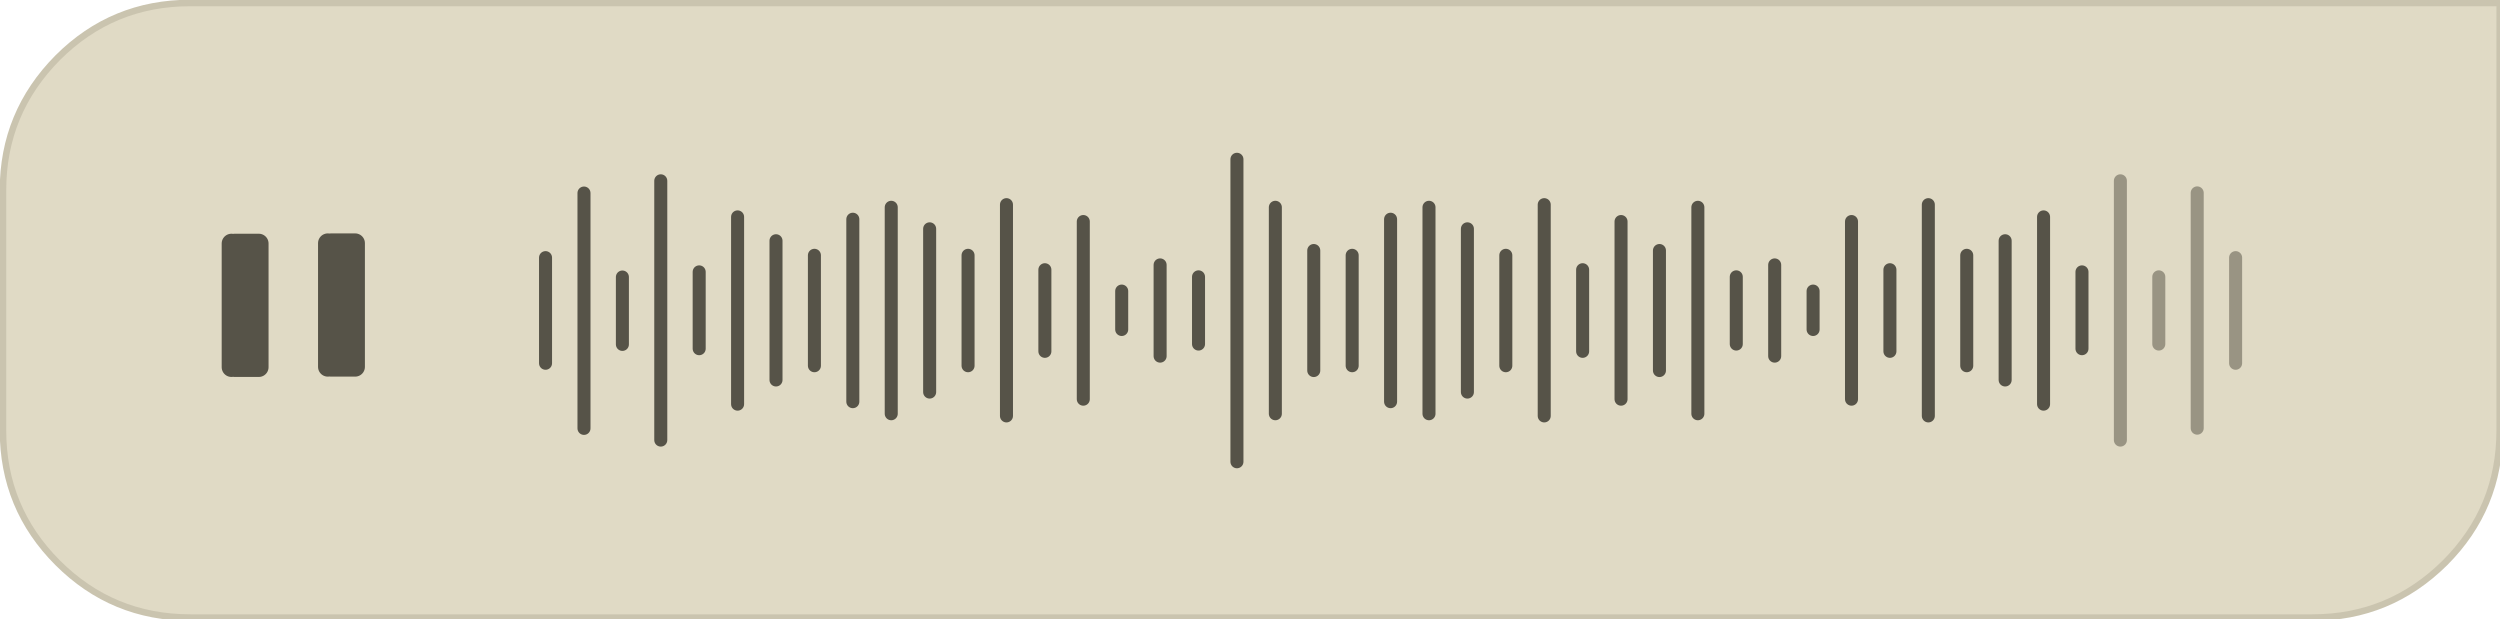
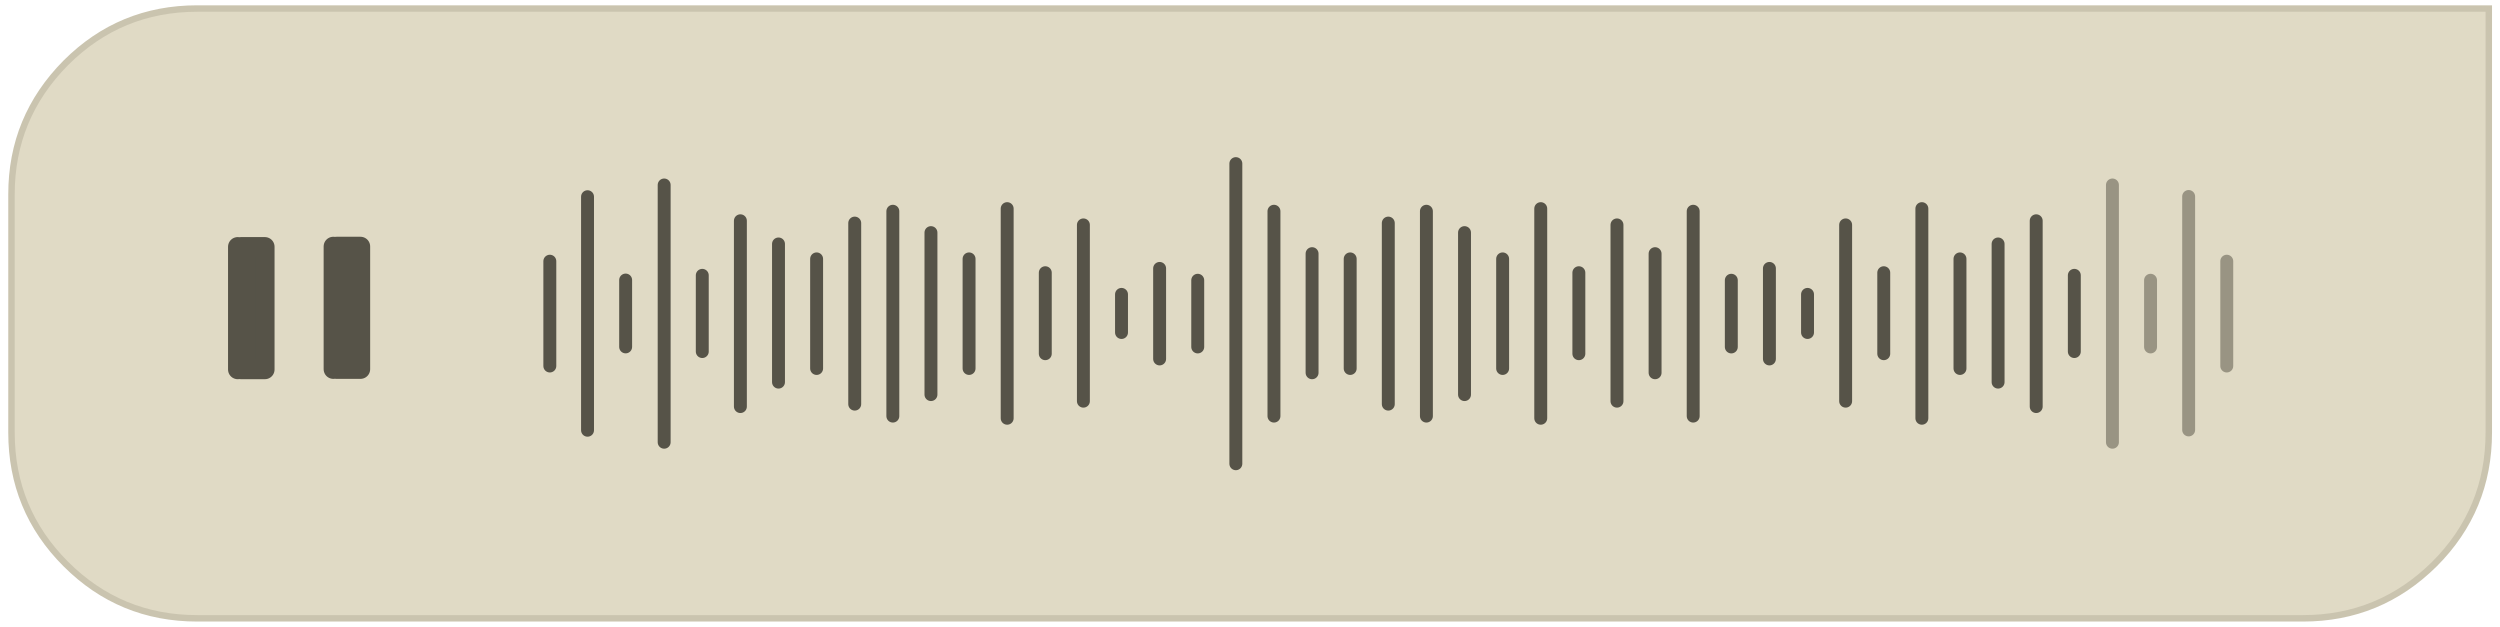
- <svg xmlns="http://www.w3.org/2000/svg" xmlns:xlink="http://www.w3.org/1999/xlink" version="1.1" preserveAspectRatio="none" x="0px" y="0px" width="384px" height="95px" viewBox="0 0 384 95">
+ <svg xmlns="http://www.w3.org/2000/svg" xmlns:xlink="http://www.w3.org/1999/xlink" version="1.1" preserveAspectRatio="none" x="0px" y="0px" width="387px" height="97px" viewBox="0 0 387 97">
  <defs>
    <g id="Layer1_0_FILL">
-       <path fill="#565348" stroke="none" d=" M 127.8 189.65 L 122.95 189.65 122.95 194.5 127.8 194.5 127.8 189.65 Z" />
+       <path fill="#565348" stroke="none" d=" M 41.45 43 L 46.3 43 46.3 38.15 41.45 38.15 41.45 43 Z" />
    </g>
    <g id="Layer1_1_FILL">
      <path fill="#FCF5DB" stroke="none" d=" M 260.5 45 L 260.5 0.5 20 0.5 Q 11.9 0.5 6.2 6.2 0.5 11.95 0.5 20 L 0.5 45 Q 0.5 53.1 6.2 58.8 11.9 64.5 20 64.5 L 241 64.5 Q 249.05 64.5 254.8 58.8 260.5 53.1 260.5 45 Z" />
    </g>
    <g id="Layer1_2_FILL">
      <path fill="#727272" fill-opacity="0.2" stroke="none" d=" M 458.35 238.8 Q 466.75 230.35 466.75 218.4 L 466.75 152.8 112 152.8 Q 100.05 152.8 91.65 161.2 83.25 169.7 83.25 181.55 L 83.25 218.4 Q 83.25 230.35 91.65 238.8 100.05 247.2 112 247.2 L 437.95 247.2 Q 449.85 247.2 458.35 238.8 Z" />
    </g>
    <g id="Layer0_0_FILL">
-       <path fill="#565348" stroke="none" d=" M 39.75 37.4 L 36.05 37.4 36.05 56.4 39.75 56.4 39.75 37.4 M 54.55 37.35 L 50.85 37.35 50.85 56.35 54.55 56.35 54.55 37.35 Z" />
-     </g>
-     <path id="Layer1_0_1_STROKES" stroke="#565348" stroke-width="3" stroke-linejoin="round" stroke-linecap="round" fill="none" d=" M 122.95 189.65 L 127.8 189.65 127.8 194.5 122.95 194.5 122.95 189.65 Z" />
-     <path id="Layer1_3_1_STROKES" stroke="#CAC4AF" stroke-width="1" stroke-linejoin="miter" stroke-linecap="butt" stroke-miterlimit="4" fill="none" d=" M 383.985 0.487 L 29.25 0.487 Q 17.302 0.487 8.895 8.895 0.487 17.376 0.487 29.25 L 0.487 66.125 Q 0.487 78.072 8.895 86.479 17.302 94.887 29.25 94.887 L 355.223 94.887 Q 367.096 94.887 375.578 86.479 383.985 78.072 383.985 66.125 L 383.985 0.487 Z" />
-     <path id="Layer1_4_1_STROKES" stroke="#565348" stroke-width="2" stroke-linejoin="miter" stroke-linecap="round" stroke-miterlimit="4" fill="none" d=" M 231.324 39.225 L 231.324 56.187" />
-     <path id="Layer1_5_1_STROKES" stroke="#565348" stroke-width="2" stroke-linejoin="miter" stroke-linecap="round" stroke-miterlimit="4" fill="none" d=" M 249.023 34.05 L 249.023 61.337" />
-     <path id="Layer1_6_1_STROKES" stroke="#565348" stroke-width="2" stroke-linejoin="miter" stroke-linecap="round" stroke-miterlimit="4" fill="none" d=" M 243.123 41.475 L 243.123 54.012" />
-     <path id="Layer1_7_1_STROKES" stroke="#565348" stroke-width="2" stroke-linejoin="miter" stroke-linecap="round" stroke-miterlimit="4" fill="none" d=" M 237.224 31.5 L 237.224 63.95" />
-     <path id="Layer1_8_1_STROKES" stroke="#565348" stroke-width="2" stroke-linejoin="miter" stroke-linecap="round" stroke-miterlimit="4" fill="none" d=" M 225.424 35.2 L 225.424 60.275" />
-     <path id="Layer1_9_1_STROKES" stroke="#565348" stroke-width="2" stroke-linejoin="miter" stroke-linecap="round" stroke-miterlimit="4" fill="none" d=" M 219.524 31.85 L 219.524 63.562" />
-     <path id="Layer1_10_1_STROKES" stroke="#565348" stroke-width="2" stroke-linejoin="miter" stroke-linecap="round" stroke-miterlimit="4" fill="none" d=" M 213.624 33.725 L 213.624 61.75" />
-     <path id="Layer1_11_1_STROKES" stroke="#565348" stroke-width="2" stroke-linejoin="miter" stroke-linecap="round" stroke-miterlimit="4" fill="none" d=" M 207.724 39.225 L 207.724 56.187" />
-     <path id="Layer1_12_1_STROKES" stroke="#565348" stroke-width="2" stroke-linejoin="miter" stroke-linecap="round" stroke-miterlimit="4" fill="none" d=" M 148.724 39.225 L 148.724 56.187" />
-     <path id="Layer1_13_1_STROKES" stroke="#565348" stroke-width="2" stroke-linejoin="miter" stroke-linecap="round" stroke-miterlimit="4" fill="none" d=" M 83.824 39.625 L 83.824 55.85" />
-     <path id="Layer1_14_1_STROKES" stroke="#565348" stroke-width="2" stroke-linejoin="miter" stroke-linecap="round" stroke-miterlimit="4" fill="none" d=" M 190.024 24.475 L 190.024 70.937" />
-     <path id="Layer1_15_1_STROKES" stroke="#565348" stroke-width="2" stroke-linejoin="miter" stroke-linecap="round" stroke-miterlimit="4" fill="none" d=" M 184.124 42.575 L 184.124 52.9" />
-     <path id="Layer1_16_1_STROKES" stroke="#565348" stroke-width="2" stroke-linejoin="miter" stroke-linecap="round" stroke-miterlimit="4" fill="none" d=" M 178.224 40.7 L 178.224 54.712" />
-     <path id="Layer1_17_1_STROKES" stroke="#565348" stroke-width="2" stroke-linejoin="miter" stroke-linecap="round" stroke-miterlimit="4" fill="none" d=" M 172.324 44.775 L 172.324 50.675" />
-     <path id="Layer1_18_1_STROKES" stroke="#565348" stroke-width="2" stroke-linejoin="miter" stroke-linecap="round" stroke-miterlimit="4" fill="none" d=" M 166.424 34.05 L 166.424 61.337" />
-     <path id="Layer1_19_1_STROKES" stroke="#565348" stroke-width="2" stroke-linejoin="miter" stroke-linecap="round" stroke-miterlimit="4" fill="none" d=" M 160.524 41.475 L 160.524 54.012" />
-     <path id="Layer1_20_1_STROKES" stroke="#565348" stroke-width="2" stroke-linejoin="miter" stroke-linecap="round" stroke-miterlimit="4" fill="none" d=" M 154.624 31.5 L 154.624 63.95" />
-     <path id="Layer1_21_1_STROKES" stroke="#565348" stroke-width="2" stroke-linejoin="miter" stroke-linecap="round" stroke-miterlimit="4" fill="none" d=" M 142.824 35.2 L 142.824 60.275" />
-     <path id="Layer1_22_1_STROKES" stroke="#565348" stroke-width="2" stroke-linejoin="miter" stroke-linecap="round" stroke-miterlimit="4" fill="none" d=" M 136.924 31.85 L 136.924 63.562" />
-     <path id="Layer1_23_1_STROKES" stroke="#565348" stroke-width="2" stroke-linejoin="miter" stroke-linecap="round" stroke-miterlimit="4" fill="none" d=" M 131.024 33.725 L 131.024 61.75" />
-     <path id="Layer1_24_1_STROKES" stroke="#565348" stroke-width="2" stroke-linejoin="miter" stroke-linecap="round" stroke-miterlimit="4" fill="none" d=" M 125.124 39.225 L 125.124 56.187" />
-     <path id="Layer1_25_1_STROKES" stroke="#565348" stroke-width="2" stroke-linejoin="miter" stroke-linecap="round" stroke-miterlimit="4" fill="none" d=" M 119.224 37 L 119.224 58.387" />
-     <path id="Layer1_26_1_STROKES" stroke="#565348" stroke-width="2" stroke-linejoin="miter" stroke-linecap="round" stroke-miterlimit="4" fill="none" d=" M 113.324 33.325 L 113.324 62.087" />
-     <path id="Layer1_27_1_STROKES" stroke="#565348" stroke-width="2" stroke-linejoin="miter" stroke-linecap="round" stroke-miterlimit="4" fill="none" d=" M 107.424 41.825 L 107.424 53.625" />
-     <path id="Layer1_28_1_STROKES" stroke="#565348" stroke-width="2" stroke-linejoin="miter" stroke-linecap="round" stroke-miterlimit="4" fill="none" d=" M 101.524 27.825 L 101.524 67.65" />
+       <path fill="#565348" stroke="none" d=" M 41 57.2 L 41 38.2 37.3 38.2 37.3 57.2 41 57.2 M 55.8 38.15 L 52.1 38.15 52.1 57.15 55.8 57.15 55.8 38.15 Z" />
+     </g>
+     <path id="Layer1_0_1_STROKES" stroke="#565348" stroke-width="3" stroke-linejoin="round" stroke-linecap="round" fill="none" d=" M 41.45 38.15 L 46.3 38.15 46.3 43 41.45 43 41.45 38.15 Z" />
+     <path id="Layer1_3_1_STROKES" stroke="#CAC4AF" stroke-width="1" stroke-linejoin="miter" stroke-linecap="butt" stroke-miterlimit="4" fill="none" d=" M 385.231 1.287 L 30.5 1.287 Q 18.552 1.287 10.145 9.695 1.737 18.176 1.737 30.05 L 1.737 66.924 Q 1.737 78.871 10.145 87.279 18.552 95.686 30.5 95.686 L 356.469 95.686 Q 368.343 95.686 376.824 87.279 385.231 78.871 385.231 66.924 L 385.231 1.287 Z" />
+     <path id="Layer1_4_1_STROKES" stroke="#565348" stroke-width="2" stroke-linejoin="miter" stroke-linecap="round" stroke-miterlimit="4" fill="none" d=" M 232.571 40.024 L 232.571 56.987" />
+     <path id="Layer1_5_1_STROKES" stroke="#565348" stroke-width="2" stroke-linejoin="miter" stroke-linecap="round" stroke-miterlimit="4" fill="none" d=" M 250.271 34.849 L 250.271 62.136" />
+     <path id="Layer1_6_1_STROKES" stroke="#565348" stroke-width="2" stroke-linejoin="miter" stroke-linecap="round" stroke-miterlimit="4" fill="none" d=" M 244.371 42.274 L 244.371 54.812" />
+     <path id="Layer1_7_1_STROKES" stroke="#565348" stroke-width="2" stroke-linejoin="miter" stroke-linecap="round" stroke-miterlimit="4" fill="none" d=" M 238.471 32.299 L 238.471 64.749" />
+     <path id="Layer1_8_1_STROKES" stroke="#565348" stroke-width="2" stroke-linejoin="miter" stroke-linecap="round" stroke-miterlimit="4" fill="none" d=" M 226.671 35.999 L 226.671 61.074" />
+     <path id="Layer1_9_1_STROKES" stroke="#565348" stroke-width="2" stroke-linejoin="miter" stroke-linecap="round" stroke-miterlimit="4" fill="none" d=" M 220.771 32.649 L 220.771 64.361" />
+     <path id="Layer1_10_1_STROKES" stroke="#565348" stroke-width="2" stroke-linejoin="miter" stroke-linecap="round" stroke-miterlimit="4" fill="none" d=" M 214.871 34.524 L 214.871 62.549" />
+     <path id="Layer1_11_1_STROKES" stroke="#565348" stroke-width="2" stroke-linejoin="miter" stroke-linecap="round" stroke-miterlimit="4" fill="none" d=" M 208.972 40.024 L 208.972 56.987" />
+     <path id="Layer1_12_1_STROKES" stroke="#565348" stroke-width="2" stroke-linejoin="miter" stroke-linecap="round" stroke-miterlimit="4" fill="none" d=" M 149.973 40.024 L 149.973 56.987" />
+     <path id="Layer1_13_1_STROKES" stroke="#565348" stroke-width="2" stroke-linejoin="miter" stroke-linecap="round" stroke-miterlimit="4" fill="none" d=" M 85.074 40.424 L 85.074 56.649" />
+     <path id="Layer1_14_1_STROKES" stroke="#565348" stroke-width="2" stroke-linejoin="miter" stroke-linecap="round" stroke-miterlimit="4" fill="none" d=" M 191.272 25.275 L 191.272 71.736" />
+     <path id="Layer1_15_1_STROKES" stroke="#565348" stroke-width="2" stroke-linejoin="miter" stroke-linecap="round" stroke-miterlimit="4" fill="none" d=" M 185.372 43.374 L 185.372 53.699" />
+     <path id="Layer1_16_1_STROKES" stroke="#565348" stroke-width="2" stroke-linejoin="miter" stroke-linecap="round" stroke-miterlimit="4" fill="none" d=" M 179.472 41.499 L 179.472 55.512" />
+     <path id="Layer1_17_1_STROKES" stroke="#565348" stroke-width="2" stroke-linejoin="miter" stroke-linecap="round" stroke-miterlimit="4" fill="none" d=" M 173.572 45.574 L 173.572 51.474" />
+     <path id="Layer1_18_1_STROKES" stroke="#565348" stroke-width="2" stroke-linejoin="miter" stroke-linecap="round" stroke-miterlimit="4" fill="none" d=" M 167.672 34.849 L 167.672 62.136" />
+     <path id="Layer1_19_1_STROKES" stroke="#565348" stroke-width="2" stroke-linejoin="miter" stroke-linecap="round" stroke-miterlimit="4" fill="none" d=" M 161.772 42.274 L 161.772 54.812" />
+     <path id="Layer1_20_1_STROKES" stroke="#565348" stroke-width="2" stroke-linejoin="miter" stroke-linecap="round" stroke-miterlimit="4" fill="none" d=" M 155.872 32.299 L 155.872 64.749" />
+     <path id="Layer1_21_1_STROKES" stroke="#565348" stroke-width="2" stroke-linejoin="miter" stroke-linecap="round" stroke-miterlimit="4" fill="none" d=" M 144.073 35.999 L 144.073 61.074" />
+     <path id="Layer1_22_1_STROKES" stroke="#565348" stroke-width="2" stroke-linejoin="miter" stroke-linecap="round" stroke-miterlimit="4" fill="none" d=" M 138.173 32.649 L 138.173 64.361" />
+     <path id="Layer1_23_1_STROKES" stroke="#565348" stroke-width="2" stroke-linejoin="miter" stroke-linecap="round" stroke-miterlimit="4" fill="none" d=" M 132.273 34.524 L 132.273 62.549" />
+     <path id="Layer1_24_1_STROKES" stroke="#565348" stroke-width="2" stroke-linejoin="miter" stroke-linecap="round" stroke-miterlimit="4" fill="none" d=" M 126.373 40.024 L 126.373 56.987" />
+     <path id="Layer1_25_1_STROKES" stroke="#565348" stroke-width="2" stroke-linejoin="miter" stroke-linecap="round" stroke-miterlimit="4" fill="none" d=" M 120.473 37.799 L 120.473 59.187" />
+     <path id="Layer1_26_1_STROKES" stroke="#565348" stroke-width="2" stroke-linejoin="miter" stroke-linecap="round" stroke-miterlimit="4" fill="none" d=" M 114.573 34.124 L 114.573 62.886" />
+     <path id="Layer1_27_1_STROKES" stroke="#565348" stroke-width="2" stroke-linejoin="miter" stroke-linecap="round" stroke-miterlimit="4" fill="none" d=" M 108.673 42.624 L 108.673 54.424" />
+     <path id="Layer1_28_1_STROKES" stroke="#565348" stroke-width="2" stroke-linejoin="miter" stroke-linecap="round" stroke-miterlimit="4" fill="none" d=" M 102.773 28.625 L 102.773 68.449" />
    <path id="Layer1_29_1_STROKES" stroke="#565348" stroke-width="2" stroke-linejoin="miter" stroke-linecap="round" stroke-miterlimit="4" fill="none" d=" M 178.35 194.85 L 178.35 205.2" />
    <path id="Layer1_30_1_STROKES" stroke="#565348" stroke-width="2" stroke-linejoin="miter" stroke-linecap="round" stroke-miterlimit="4" fill="none" d=" M 172.45 181.95 L 172.45 218.1" />
-     <path id="Layer1_31_1_STROKES" stroke="#999483" stroke-width="2" stroke-linejoin="miter" stroke-linecap="round" stroke-miterlimit="4" fill="none" d=" M 343.423 39.625 L 343.423 55.85" />
-     <path id="Layer1_32_1_STROKES" stroke="#565348" stroke-width="2" stroke-linejoin="miter" stroke-linecap="round" stroke-miterlimit="4" fill="none" d=" M 308.023 37 L 308.023 58.387" />
-     <path id="Layer1_33_1_STROKES" stroke="#565348" stroke-width="2" stroke-linejoin="miter" stroke-linecap="round" stroke-miterlimit="4" fill="none" d=" M 313.923 33.325 L 313.923 62.087" />
-     <path id="Layer1_34_1_STROKES" stroke="#565348" stroke-width="2" stroke-linejoin="miter" stroke-linecap="round" stroke-miterlimit="4" fill="none" d=" M 319.823 41.825 L 319.823 53.625" />
-     <path id="Layer1_35_1_STROKES" stroke="#999483" stroke-width="2" stroke-linejoin="miter" stroke-linecap="round" stroke-miterlimit="4" fill="none" d=" M 325.723 27.825 L 325.723 67.65" />
-     <path id="Layer1_36_1_STROKES" stroke="#999483" stroke-width="2" stroke-linejoin="miter" stroke-linecap="round" stroke-miterlimit="4" fill="none" d=" M 331.623 42.575 L 331.623 52.9" />
-     <path id="Layer1_37_1_STROKES" stroke="#999483" stroke-width="2" stroke-linejoin="miter" stroke-linecap="round" stroke-miterlimit="4" fill="none" d=" M 337.523 29.675 L 337.523 65.812" />
-     <path id="Layer1_38_1_STROKES" stroke="#565348" stroke-width="2" stroke-linejoin="miter" stroke-linecap="round" stroke-miterlimit="4" fill="none" d=" M 201.824 38.525 L 201.824 56.962" />
-     <path id="Layer1_39_1_STROKES" stroke="#565348" stroke-width="2" stroke-linejoin="miter" stroke-linecap="round" stroke-miterlimit="4" fill="none" d=" M 195.924 31.85 L 195.924 63.562" />
-     <path id="Layer1_40_1_STROKES" stroke="#565348" stroke-width="2" stroke-linejoin="miter" stroke-linecap="round" stroke-miterlimit="4" fill="none" d=" M 302.123 39.225 L 302.123 56.187" />
-     <path id="Layer1_41_1_STROKES" stroke="#565348" stroke-width="2" stroke-linejoin="miter" stroke-linecap="round" stroke-miterlimit="4" fill="none" d=" M 266.723 42.575 L 266.723 52.9" />
-     <path id="Layer1_42_1_STROKES" stroke="#565348" stroke-width="2" stroke-linejoin="miter" stroke-linecap="round" stroke-miterlimit="4" fill="none" d=" M 272.623 40.7 L 272.623 54.712" />
-     <path id="Layer1_43_1_STROKES" stroke="#565348" stroke-width="2" stroke-linejoin="miter" stroke-linecap="round" stroke-miterlimit="4" fill="none" d=" M 278.523 44.775 L 278.523 50.675" />
-     <path id="Layer1_44_1_STROKES" stroke="#565348" stroke-width="2" stroke-linejoin="miter" stroke-linecap="round" stroke-miterlimit="4" fill="none" d=" M 284.423 34.05 L 284.423 61.337" />
-     <path id="Layer1_45_1_STROKES" stroke="#565348" stroke-width="2" stroke-linejoin="miter" stroke-linecap="round" stroke-miterlimit="4" fill="none" d=" M 290.323 41.475 L 290.323 54.012" />
-     <path id="Layer1_46_1_STROKES" stroke="#565348" stroke-width="2" stroke-linejoin="miter" stroke-linecap="round" stroke-miterlimit="4" fill="none" d=" M 296.223 31.5 L 296.223 63.95" />
-     <path id="Layer1_47_1_STROKES" stroke="#565348" stroke-width="2" stroke-linejoin="miter" stroke-linecap="round" stroke-miterlimit="4" fill="none" d=" M 254.923 38.525 L 254.923 56.962" />
-     <path id="Layer1_48_1_STROKES" stroke="#565348" stroke-width="2" stroke-linejoin="miter" stroke-linecap="round" stroke-miterlimit="4" fill="none" d=" M 260.823 31.85 L 260.823 63.562" />
-     <path id="Layer0_0_1_STROKES" stroke="#565348" stroke-width="3" stroke-linejoin="round" stroke-linecap="round" fill="none" d=" M 50.85 37.35 L 54.55 37.35 54.55 56.35 50.85 56.35 M 36.05 37.4 L 39.75 37.4 39.75 56.4 36.05 56.4 M 50.35 56.35 L 50.35 37.35 M 35.55 56.4 L 35.55 37.4" />
+     <path id="Layer1_31_1_STROKES" stroke="#999483" stroke-width="2" stroke-linejoin="miter" stroke-linecap="round" stroke-miterlimit="4" fill="none" d=" M 344.669 40.424 L 344.669 56.649" />
+     <path id="Layer1_32_1_STROKES" stroke="#565348" stroke-width="2" stroke-linejoin="miter" stroke-linecap="round" stroke-miterlimit="4" fill="none" d=" M 309.27 37.799 L 309.27 59.187" />
+     <path id="Layer1_33_1_STROKES" stroke="#565348" stroke-width="2" stroke-linejoin="miter" stroke-linecap="round" stroke-miterlimit="4" fill="none" d=" M 315.17 34.124 L 315.17 62.886" />
+     <path id="Layer1_34_1_STROKES" stroke="#565348" stroke-width="2" stroke-linejoin="miter" stroke-linecap="round" stroke-miterlimit="4" fill="none" d=" M 321.07 42.624 L 321.07 54.424" />
+     <path id="Layer1_35_1_STROKES" stroke="#999483" stroke-width="2" stroke-linejoin="miter" stroke-linecap="round" stroke-miterlimit="4" fill="none" d=" M 326.97 28.625 L 326.97 68.449" />
+     <path id="Layer1_36_1_STROKES" stroke="#999483" stroke-width="2" stroke-linejoin="miter" stroke-linecap="round" stroke-miterlimit="4" fill="none" d=" M 332.87 43.374 L 332.87 53.699" />
+     <path id="Layer1_37_1_STROKES" stroke="#999483" stroke-width="2" stroke-linejoin="miter" stroke-linecap="round" stroke-miterlimit="4" fill="none" d=" M 338.769 30.474 L 338.769 66.611" />
+     <path id="Layer1_38_1_STROKES" stroke="#565348" stroke-width="2" stroke-linejoin="miter" stroke-linecap="round" stroke-miterlimit="4" fill="none" d=" M 203.072 39.324 L 203.072 57.762" />
+     <path id="Layer1_39_1_STROKES" stroke="#565348" stroke-width="2" stroke-linejoin="miter" stroke-linecap="round" stroke-miterlimit="4" fill="none" d=" M 197.172 32.649 L 197.172 64.361" />
+     <path id="Layer1_40_1_STROKES" stroke="#565348" stroke-width="2" stroke-linejoin="miter" stroke-linecap="round" stroke-miterlimit="4" fill="none" d=" M 303.37 40.024 L 303.37 56.987" />
+     <path id="Layer1_41_1_STROKES" stroke="#565348" stroke-width="2" stroke-linejoin="miter" stroke-linecap="round" stroke-miterlimit="4" fill="none" d=" M 267.971 43.374 L 267.971 53.699" />
+     <path id="Layer1_42_1_STROKES" stroke="#565348" stroke-width="2" stroke-linejoin="miter" stroke-linecap="round" stroke-miterlimit="4" fill="none" d=" M 273.87 41.499 L 273.87 55.512" />
+     <path id="Layer1_43_1_STROKES" stroke="#565348" stroke-width="2" stroke-linejoin="miter" stroke-linecap="round" stroke-miterlimit="4" fill="none" d=" M 279.77 45.574 L 279.77 51.474" />
+     <path id="Layer1_44_1_STROKES" stroke="#565348" stroke-width="2" stroke-linejoin="miter" stroke-linecap="round" stroke-miterlimit="4" fill="none" d=" M 285.67 34.849 L 285.67 62.136" />
+     <path id="Layer1_45_1_STROKES" stroke="#565348" stroke-width="2" stroke-linejoin="miter" stroke-linecap="round" stroke-miterlimit="4" fill="none" d=" M 291.57 42.274 L 291.57 54.812" />
+     <path id="Layer1_46_1_STROKES" stroke="#565348" stroke-width="2" stroke-linejoin="miter" stroke-linecap="round" stroke-miterlimit="4" fill="none" d=" M 297.47 32.299 L 297.47 64.749" />
+     <path id="Layer1_47_1_STROKES" stroke="#565348" stroke-width="2" stroke-linejoin="miter" stroke-linecap="round" stroke-miterlimit="4" fill="none" d=" M 256.171 39.324 L 256.171 57.762" />
+     <path id="Layer1_48_1_STROKES" stroke="#565348" stroke-width="2" stroke-linejoin="miter" stroke-linecap="round" stroke-miterlimit="4" fill="none" d=" M 262.071 32.649 L 262.071 64.361" />
+     <path id="Layer0_0_1_STROKES" stroke="#565348" stroke-width="3" stroke-linejoin="round" stroke-linecap="round" fill="none" d=" M 52.1 38.15 L 55.8 38.15 55.8 57.15 52.1 57.15 M 37.3 38.2 L 41 38.2 41 57.2 37.3 57.2 M 51.6 57.15 L 51.6 38.15 M 36.8 57.2 L 36.8 38.2" />
  </defs>
-   <g transform="matrix( 1, 0, 0, 1, -82.75,-152.3) ">
+   <g transform="matrix( 1, 0, 0, 1, 0,0) ">
    <use xlink:href="#Layer1_0_FILL" />
    <use xlink:href="#Layer1_0_1_STROKES" />
  </g>
-   <g transform="matrix( 1.474991, 0, 0, 1.474991, -0.25,-0.25) ">
+   <g transform="matrix( 1.474976, 0, 0, 1.474976, 1,0.55) ">
    <use xlink:href="#Layer1_1_FILL" />
  </g>
-   <g transform="matrix( 1, 0, 0, 1, -82.75,-152.3) ">
+   <g transform="matrix( 1, 0, 0, 1, -81.5,-151.5) ">
    <use xlink:href="#Layer1_2_FILL" />
  </g>
-   <g transform="matrix( 1.474991, 0, 0, 1.474991, -0.25,-0.25) ">
-     <use xlink:href="#Layer1_3_1_STROKES" transform="matrix( 0.6779633, 0, 0, 0.6779633, 0.15,0.15) " />
-   </g>
-   <g transform="matrix( 1.474991, 0, 0, 1.474991, -0.25,-0.6) ">
-     <use xlink:href="#Layer1_4_1_STROKES" transform="matrix( 0.6779633, 0, 0, 0.6779633, 0.15,0.4) " />
-   </g>
-   <g transform="matrix( 1.474991, 0, 0, 1.474991, -0.25,-1.35) ">
-     <use xlink:href="#Layer1_5_1_STROKES" transform="matrix( 0.6779633, 0, 0, 0.6779633, 0.15,0.9) " />
-   </g>
-   <g transform="matrix( 1.474991, 0, 0, 1.474991, -0.25,-1.3) ">
-     <use xlink:href="#Layer1_6_1_STROKES" transform="matrix( 0.6779633, 0, 0, 0.6779633, 0.15,0.85) " />
-   </g>
-   <g transform="matrix( 1.474991, 0, 0, 1.474991, -0.25,-0.95) ">
-     <use xlink:href="#Layer1_7_1_STROKES" transform="matrix( 0.6779633, 0, 0, 0.6779633, 0.15,0.6) " />
-   </g>
-   <g transform="matrix( 1.474991, 0, 0, 1.474991, -0.25,-0.2) ">
-     <use xlink:href="#Layer1_8_1_STROKES" transform="matrix( 0.6779633, 0, 0, 0.6779633, 0.15,0.1) " />
-   </g>
-   <g transform="matrix( 1.474991, 0, 0, 1.474991, -0.25,-0.6) ">
-     <use xlink:href="#Layer1_9_1_STROKES" transform="matrix( 0.6779633, 0, 0, 0.6779633, 0.15,0.4) " />
-   </g>
-   <g transform="matrix( 1.474991, 0, 0, 1.474991, -0.25,-0.2) ">
-     <use xlink:href="#Layer1_10_1_STROKES" transform="matrix( 0.6779633, 0, 0, 0.6779633, 0.15,0.1) " />
-   </g>
-   <g transform="matrix( 1.474991, 0, 0, 1.474991, -0.25,-0.6) ">
-     <use xlink:href="#Layer1_11_1_STROKES" transform="matrix( 0.6779633, 0, 0, 0.6779633, 0.15,0.4) " />
-   </g>
-   <g transform="matrix( 1.474991, 0, 0, 1.474991, -0.25,-0.6) ">
-     <use xlink:href="#Layer1_12_1_STROKES" transform="matrix( 0.6779633, 0, 0, 0.6779633, 0.15,0.4) " />
-   </g>
-   <g transform="matrix( 1.474991, 0, 0, 1.474991, -0.25,-0.2) ">
-     <use xlink:href="#Layer1_13_1_STROKES" transform="matrix( 0.6779633, 0, 0, 0.6779633, 0.15,0.1) " />
-   </g>
-   <g transform="matrix( 1.474991, 0, 0, 1.474991, -0.25,-0.6) ">
-     <use xlink:href="#Layer1_14_1_STROKES" transform="matrix( 0.6779633, 0, 0, 0.6779633, 0.15,0.4) " />
-   </g>
-   <g transform="matrix( 1.474991, 0, 0, 1.474991, -0.25,-0.2) ">
-     <use xlink:href="#Layer1_15_1_STROKES" transform="matrix( 0.6779633, 0, 0, 0.6779633, 0.15,0.1) " />
-   </g>
-   <g transform="matrix( 1.474991, 0, 0, 1.474991, -0.25,-0.6) ">
-     <use xlink:href="#Layer1_16_1_STROKES" transform="matrix( 0.6779633, 0, 0, 0.6779633, 0.15,0.4) " />
-   </g>
-   <g transform="matrix( 1.474991, 0, 0, 1.474991, -0.25,-0.95) ">
-     <use xlink:href="#Layer1_17_1_STROKES" transform="matrix( 0.6779633, 0, 0, 0.6779633, 0.15,0.6) " />
-   </g>
-   <g transform="matrix( 1.474991, 0, 0, 1.474991, -0.25,-1.35) ">
-     <use xlink:href="#Layer1_18_1_STROKES" transform="matrix( 0.6779633, 0, 0, 0.6779633, 0.15,0.9) " />
-   </g>
-   <g transform="matrix( 1.474991, 0, 0, 1.474991, -0.25,-1.3) ">
-     <use xlink:href="#Layer1_19_1_STROKES" transform="matrix( 0.6779633, 0, 0, 0.6779633, 0.15,0.85) " />
-   </g>
-   <g transform="matrix( 1.474991, 0, 0, 1.474991, -0.25,-0.95) ">
-     <use xlink:href="#Layer1_20_1_STROKES" transform="matrix( 0.6779633, 0, 0, 0.6779633, 0.15,0.6) " />
-   </g>
-   <g transform="matrix( 1.474991, 0, 0, 1.474991, -0.25,-0.2) ">
-     <use xlink:href="#Layer1_21_1_STROKES" transform="matrix( 0.6779633, 0, 0, 0.6779633, 0.15,0.1) " />
-   </g>
-   <g transform="matrix( 1.474991, 0, 0, 1.474991, -0.25,-0.6) ">
-     <use xlink:href="#Layer1_22_1_STROKES" transform="matrix( 0.6779633, 0, 0, 0.6779633, 0.15,0.4) " />
-   </g>
-   <g transform="matrix( 1.474991, 0, 0, 1.474991, -0.25,-0.2) ">
-     <use xlink:href="#Layer1_23_1_STROKES" transform="matrix( 0.6779633, 0, 0, 0.6779633, 0.15,0.1) " />
-   </g>
-   <g transform="matrix( 1.474991, 0, 0, 1.474991, -0.25,-0.6) ">
-     <use xlink:href="#Layer1_24_1_STROKES" transform="matrix( 0.6779633, 0, 0, 0.6779633, 0.15,0.4) " />
-   </g>
-   <g transform="matrix( 1.474991, 0, 0, 1.474991, -0.25,-1.35) ">
-     <use xlink:href="#Layer1_25_1_STROKES" transform="matrix( 0.6779633, 0, 0, 0.6779633, 0.15,0.9) " />
-   </g>
-   <g transform="matrix( 1.474991, 0, 0, 1.474991, -0.25,-0.6) ">
-     <use xlink:href="#Layer1_26_1_STROKES" transform="matrix( 0.6779633, 0, 0, 0.6779633, 0.15,0.4) " />
-   </g>
-   <g transform="matrix( 1.474991, 0, 0, 1.474991, -0.25,-0.95) ">
-     <use xlink:href="#Layer1_27_1_STROKES" transform="matrix( 0.6779633, 0, 0, 0.6779633, 0.15,0.6) " />
-   </g>
-   <g transform="matrix( 1.474991, 0, 0, 1.474991, -0.25,-0.2) ">
-     <use xlink:href="#Layer1_28_1_STROKES" transform="matrix( 0.6779633, 0, 0, 0.6779633, 0.15,0.1) " />
-   </g>
-   <g transform="matrix( 1, 0, 0, 1, -82.75,-152.3) ">
+   <g transform="matrix( 1.474976, 0, 0, 1.474976, 1,0.55) ">
+     <use xlink:href="#Layer1_3_1_STROKES" transform="matrix( 0.6779633, 0, 0, 0.6779633, -0.65,-0.35) " />
+   </g>
+   <g transform="matrix( 1.474976, 0, 0, 1.474976, 1,0.2) ">
+     <use xlink:href="#Layer1_4_1_STROKES" transform="matrix( 0.6779633, 0, 0, 0.6779633, -0.65,-0.1) " />
+   </g>
+   <g transform="matrix( 1.474976, 0, 0, 1.474976, 1,-0.55) ">
+     <use xlink:href="#Layer1_5_1_STROKES" transform="matrix( 0.6779633, 0, 0, 0.6779633, -0.65,0.35) " />
+   </g>
+   <g transform="matrix( 1.474976, 0, 0, 1.474976, 1,-0.5) ">
+     <use xlink:href="#Layer1_6_1_STROKES" transform="matrix( 0.6779633, 0, 0, 0.6779633, -0.65,0.3) " />
+   </g>
+   <g transform="matrix( 1.474976, 0, 0, 1.474976, 1,-0.15) ">
+     <use xlink:href="#Layer1_7_1_STROKES" transform="matrix( 0.6779633, 0, 0, 0.6779633, -0.65,0.1) " />
+   </g>
+   <g transform="matrix( 1.474976, 0, 0, 1.474976, 1,0.6) ">
+     <use xlink:href="#Layer1_8_1_STROKES" transform="matrix( 0.6779633, 0, 0, 0.6779633, -0.65,-0.4) " />
+   </g>
+   <g transform="matrix( 1.474976, 0, 0, 1.474976, 1,0.2) ">
+     <use xlink:href="#Layer1_9_1_STROKES" transform="matrix( 0.6779633, 0, 0, 0.6779633, -0.65,-0.1) " />
+   </g>
+   <g transform="matrix( 1.474976, 0, 0, 1.474976, 1,0.6) ">
+     <use xlink:href="#Layer1_10_1_STROKES" transform="matrix( 0.6779633, 0, 0, 0.6779633, -0.65,-0.4) " />
+   </g>
+   <g transform="matrix( 1.474976, 0, 0, 1.474976, 1,0.2) ">
+     <use xlink:href="#Layer1_11_1_STROKES" transform="matrix( 0.6779633, 0, 0, 0.6779633, -0.65,-0.1) " />
+   </g>
+   <g transform="matrix( 1.474976, 0, 0, 1.474976, 1,0.2) ">
+     <use xlink:href="#Layer1_12_1_STROKES" transform="matrix( 0.6779633, 0, 0, 0.6779633, -0.65,-0.1) " />
+   </g>
+   <g transform="matrix( 1.474976, 0, 0, 1.474976, 1,0.6) ">
+     <use xlink:href="#Layer1_13_1_STROKES" transform="matrix( 0.6779633, 0, 0, 0.6779633, -0.65,-0.4) " />
+   </g>
+   <g transform="matrix( 1.474976, 0, 0, 1.474976, 1,0.2) ">
+     <use xlink:href="#Layer1_14_1_STROKES" transform="matrix( 0.6779633, 0, 0, 0.6779633, -0.65,-0.1) " />
+   </g>
+   <g transform="matrix( 1.474976, 0, 0, 1.474976, 1,0.6) ">
+     <use xlink:href="#Layer1_15_1_STROKES" transform="matrix( 0.6779633, 0, 0, 0.6779633, -0.65,-0.4) " />
+   </g>
+   <g transform="matrix( 1.474976, 0, 0, 1.474976, 1,0.2) ">
+     <use xlink:href="#Layer1_16_1_STROKES" transform="matrix( 0.6779633, 0, 0, 0.6779633, -0.65,-0.1) " />
+   </g>
+   <g transform="matrix( 1.474976, 0, 0, 1.474976, 1,-0.15) ">
+     <use xlink:href="#Layer1_17_1_STROKES" transform="matrix( 0.6779633, 0, 0, 0.6779633, -0.65,0.1) " />
+   </g>
+   <g transform="matrix( 1.474976, 0, 0, 1.474976, 1,-0.55) ">
+     <use xlink:href="#Layer1_18_1_STROKES" transform="matrix( 0.6779633, 0, 0, 0.6779633, -0.65,0.35) " />
+   </g>
+   <g transform="matrix( 1.474976, 0, 0, 1.474976, 1,-0.5) ">
+     <use xlink:href="#Layer1_19_1_STROKES" transform="matrix( 0.6779633, 0, 0, 0.6779633, -0.65,0.3) " />
+   </g>
+   <g transform="matrix( 1.474976, 0, 0, 1.474976, 1,-0.15) ">
+     <use xlink:href="#Layer1_20_1_STROKES" transform="matrix( 0.6779633, 0, 0, 0.6779633, -0.65,0.1) " />
+   </g>
+   <g transform="matrix( 1.474976, 0, 0, 1.474976, 1,0.6) ">
+     <use xlink:href="#Layer1_21_1_STROKES" transform="matrix( 0.6779633, 0, 0, 0.6779633, -0.65,-0.4) " />
+   </g>
+   <g transform="matrix( 1.474976, 0, 0, 1.474976, 1,0.2) ">
+     <use xlink:href="#Layer1_22_1_STROKES" transform="matrix( 0.6779633, 0, 0, 0.6779633, -0.65,-0.1) " />
+   </g>
+   <g transform="matrix( 1.474976, 0, 0, 1.474976, 1,0.6) ">
+     <use xlink:href="#Layer1_23_1_STROKES" transform="matrix( 0.6779633, 0, 0, 0.6779633, -0.65,-0.4) " />
+   </g>
+   <g transform="matrix( 1.474976, 0, 0, 1.474976, 1,0.2) ">
+     <use xlink:href="#Layer1_24_1_STROKES" transform="matrix( 0.6779633, 0, 0, 0.6779633, -0.65,-0.1) " />
+   </g>
+   <g transform="matrix( 1.474976, 0, 0, 1.474976, 1,-0.55) ">
+     <use xlink:href="#Layer1_25_1_STROKES" transform="matrix( 0.6779633, 0, 0, 0.6779633, -0.65,0.35) " />
+   </g>
+   <g transform="matrix( 1.474976, 0, 0, 1.474976, 1,0.2) ">
+     <use xlink:href="#Layer1_26_1_STROKES" transform="matrix( 0.6779633, 0, 0, 0.6779633, -0.65,-0.1) " />
+   </g>
+   <g transform="matrix( 1.474976, 0, 0, 1.474976, 1,-0.15) ">
+     <use xlink:href="#Layer1_27_1_STROKES" transform="matrix( 0.6779633, 0, 0, 0.6779633, -0.65,0.1) " />
+   </g>
+   <g transform="matrix( 1.474976, 0, 0, 1.474976, 1,0.6) ">
+     <use xlink:href="#Layer1_28_1_STROKES" transform="matrix( 0.6779633, 0, 0, 0.6779633, -0.65,-0.4) " />
+   </g>
+   <g transform="matrix( 1, 0, 0, 1, -81.5,-151.5) ">
    <use xlink:href="#Layer1_29_1_STROKES" />
  </g>
-   <g transform="matrix( 1, 0, 0, 1, -82.75,-152.3) ">
+   <g transform="matrix( 1, 0, 0, 1, -81.5,-151.5) ">
    <use xlink:href="#Layer1_30_1_STROKES" />
  </g>
-   <g transform="matrix( 1.474991, 0, 0, 1.474991, -0.25,-0.2) ">
-     <use xlink:href="#Layer1_31_1_STROKES" transform="matrix( 0.6779633, 0, 0, 0.6779633, 0.15,0.1) " />
-   </g>
-   <g transform="matrix( 1.474991, 0, 0, 1.474991, -0.25,-1.35) ">
-     <use xlink:href="#Layer1_32_1_STROKES" transform="matrix( 0.6779633, 0, 0, 0.6779633, 0.15,0.9) " />
-   </g>
-   <g transform="matrix( 1.474991, 0, 0, 1.474991, -0.25,-0.6) ">
-     <use xlink:href="#Layer1_33_1_STROKES" transform="matrix( 0.6779633, 0, 0, 0.6779633, 0.15,0.4) " />
-   </g>
-   <g transform="matrix( 1.474991, 0, 0, 1.474991, -0.25,-0.95) ">
-     <use xlink:href="#Layer1_34_1_STROKES" transform="matrix( 0.6779633, 0, 0, 0.6779633, 0.15,0.6) " />
-   </g>
-   <g transform="matrix( 1.474991, 0, 0, 1.474991, -0.25,-0.2) ">
-     <use xlink:href="#Layer1_35_1_STROKES" transform="matrix( 0.6779633, 0, 0, 0.6779633, 0.15,0.1) " />
-   </g>
-   <g transform="matrix( 1.474991, 0, 0, 1.474991, -0.25,-0.2) ">
-     <use xlink:href="#Layer1_36_1_STROKES" transform="matrix( 0.6779633, 0, 0, 0.6779633, 0.15,0.1) " />
-   </g>
-   <g transform="matrix( 1.474991, 0, 0, 1.474991, -0.25,-1.3) ">
-     <use xlink:href="#Layer1_37_1_STROKES" transform="matrix( 0.6779633, 0, 0, 0.6779633, 0.15,0.85) " />
-   </g>
-   <g transform="matrix( 1.474991, 0, 0, 1.474991, -0.25,-1.3) ">
-     <use xlink:href="#Layer1_38_1_STROKES" transform="matrix( 0.6779633, 0, 0, 0.6779633, 0.15,0.85) " />
-   </g>
-   <g transform="matrix( 1.474991, 0, 0, 1.474991, -0.25,-0.6) ">
-     <use xlink:href="#Layer1_39_1_STROKES" transform="matrix( 0.6779633, 0, 0, 0.6779633, 0.15,0.4) " />
-   </g>
-   <g transform="matrix( 1.474991, 0, 0, 1.474991, -0.25,-0.6) ">
-     <use xlink:href="#Layer1_40_1_STROKES" transform="matrix( 0.6779633, 0, 0, 0.6779633, 0.15,0.4) " />
-   </g>
-   <g transform="matrix( 1.474991, 0, 0, 1.474991, -0.25,-0.2) ">
-     <use xlink:href="#Layer1_41_1_STROKES" transform="matrix( 0.6779633, 0, 0, 0.6779633, 0.15,0.1) " />
-   </g>
-   <g transform="matrix( 1.474991, 0, 0, 1.474991, -0.25,-0.6) ">
-     <use xlink:href="#Layer1_42_1_STROKES" transform="matrix( 0.6779633, 0, 0, 0.6779633, 0.15,0.4) " />
-   </g>
-   <g transform="matrix( 1.474991, 0, 0, 1.474991, -0.25,-0.95) ">
-     <use xlink:href="#Layer1_43_1_STROKES" transform="matrix( 0.6779633, 0, 0, 0.6779633, 0.15,0.6) " />
-   </g>
-   <g transform="matrix( 1.474991, 0, 0, 1.474991, -0.25,-1.35) ">
-     <use xlink:href="#Layer1_44_1_STROKES" transform="matrix( 0.6779633, 0, 0, 0.6779633, 0.15,0.9) " />
-   </g>
-   <g transform="matrix( 1.474991, 0, 0, 1.474991, -0.25,-1.3) ">
-     <use xlink:href="#Layer1_45_1_STROKES" transform="matrix( 0.6779633, 0, 0, 0.6779633, 0.15,0.85) " />
-   </g>
-   <g transform="matrix( 1.474991, 0, 0, 1.474991, -0.25,-0.95) ">
-     <use xlink:href="#Layer1_46_1_STROKES" transform="matrix( 0.6779633, 0, 0, 0.6779633, 0.15,0.6) " />
-   </g>
-   <g transform="matrix( 1.474991, 0, 0, 1.474991, -0.25,-1.3) ">
-     <use xlink:href="#Layer1_47_1_STROKES" transform="matrix( 0.6779633, 0, 0, 0.6779633, 0.15,0.85) " />
-   </g>
-   <g transform="matrix( 1.474991, 0, 0, 1.474991, -0.25,-0.6) ">
-     <use xlink:href="#Layer1_48_1_STROKES" transform="matrix( 0.6779633, 0, 0, 0.6779633, 0.15,0.4) " />
+   <g transform="matrix( 1.474976, 0, 0, 1.474976, 1,0.6) ">
+     <use xlink:href="#Layer1_31_1_STROKES" transform="matrix( 0.6779633, 0, 0, 0.6779633, -0.65,-0.4) " />
+   </g>
+   <g transform="matrix( 1.474976, 0, 0, 1.474976, 1,-0.55) ">
+     <use xlink:href="#Layer1_32_1_STROKES" transform="matrix( 0.6779633, 0, 0, 0.6779633, -0.65,0.35) " />
+   </g>
+   <g transform="matrix( 1.474976, 0, 0, 1.474976, 1,0.2) ">
+     <use xlink:href="#Layer1_33_1_STROKES" transform="matrix( 0.6779633, 0, 0, 0.6779633, -0.65,-0.1) " />
+   </g>
+   <g transform="matrix( 1.474976, 0, 0, 1.474976, 1,-0.15) ">
+     <use xlink:href="#Layer1_34_1_STROKES" transform="matrix( 0.6779633, 0, 0, 0.6779633, -0.65,0.1) " />
+   </g>
+   <g transform="matrix( 1.474976, 0, 0, 1.474976, 1,0.6) ">
+     <use xlink:href="#Layer1_35_1_STROKES" transform="matrix( 0.6779633, 0, 0, 0.6779633, -0.65,-0.4) " />
+   </g>
+   <g transform="matrix( 1.474976, 0, 0, 1.474976, 1,0.6) ">
+     <use xlink:href="#Layer1_36_1_STROKES" transform="matrix( 0.6779633, 0, 0, 0.6779633, -0.65,-0.4) " />
+   </g>
+   <g transform="matrix( 1.474976, 0, 0, 1.474976, 1,-0.5) ">
+     <use xlink:href="#Layer1_37_1_STROKES" transform="matrix( 0.6779633, 0, 0, 0.6779633, -0.65,0.3) " />
+   </g>
+   <g transform="matrix( 1.474976, 0, 0, 1.474976, 1,-0.5) ">
+     <use xlink:href="#Layer1_38_1_STROKES" transform="matrix( 0.6779633, 0, 0, 0.6779633, -0.65,0.3) " />
+   </g>
+   <g transform="matrix( 1.474976, 0, 0, 1.474976, 1,0.2) ">
+     <use xlink:href="#Layer1_39_1_STROKES" transform="matrix( 0.6779633, 0, 0, 0.6779633, -0.65,-0.1) " />
+   </g>
+   <g transform="matrix( 1.474976, 0, 0, 1.474976, 1,0.2) ">
+     <use xlink:href="#Layer1_40_1_STROKES" transform="matrix( 0.6779633, 0, 0, 0.6779633, -0.65,-0.1) " />
+   </g>
+   <g transform="matrix( 1.474976, 0, 0, 1.474976, 1,0.6) ">
+     <use xlink:href="#Layer1_41_1_STROKES" transform="matrix( 0.6779633, 0, 0, 0.6779633, -0.65,-0.4) " />
+   </g>
+   <g transform="matrix( 1.474976, 0, 0, 1.474976, 1,0.2) ">
+     <use xlink:href="#Layer1_42_1_STROKES" transform="matrix( 0.6779633, 0, 0, 0.6779633, -0.65,-0.1) " />
+   </g>
+   <g transform="matrix( 1.474976, 0, 0, 1.474976, 1,-0.15) ">
+     <use xlink:href="#Layer1_43_1_STROKES" transform="matrix( 0.6779633, 0, 0, 0.6779633, -0.65,0.1) " />
+   </g>
+   <g transform="matrix( 1.474976, 0, 0, 1.474976, 1,-0.55) ">
+     <use xlink:href="#Layer1_44_1_STROKES" transform="matrix( 0.6779633, 0, 0, 0.6779633, -0.65,0.35) " />
+   </g>
+   <g transform="matrix( 1.474976, 0, 0, 1.474976, 1,-0.5) ">
+     <use xlink:href="#Layer1_45_1_STROKES" transform="matrix( 0.6779633, 0, 0, 0.6779633, -0.65,0.3) " />
+   </g>
+   <g transform="matrix( 1.474976, 0, 0, 1.474976, 1,-0.15) ">
+     <use xlink:href="#Layer1_46_1_STROKES" transform="matrix( 0.6779633, 0, 0, 0.6779633, -0.65,0.1) " />
+   </g>
+   <g transform="matrix( 1.474976, 0, 0, 1.474976, 1,-0.5) ">
+     <use xlink:href="#Layer1_47_1_STROKES" transform="matrix( 0.6779633, 0, 0, 0.6779633, -0.65,0.3) " />
+   </g>
+   <g transform="matrix( 1.474976, 0, 0, 1.474976, 1,0.2) ">
+     <use xlink:href="#Layer1_48_1_STROKES" transform="matrix( 0.6779633, 0, 0, 0.6779633, -0.65,-0.1) " />
  </g>
  <g transform="matrix( 1, 0, 0, 1, 0,0) ">
    <use xlink:href="#Layer0_0_FILL" />
    <use xlink:href="#Layer0_0_1_STROKES" />
  </g>
</svg>
